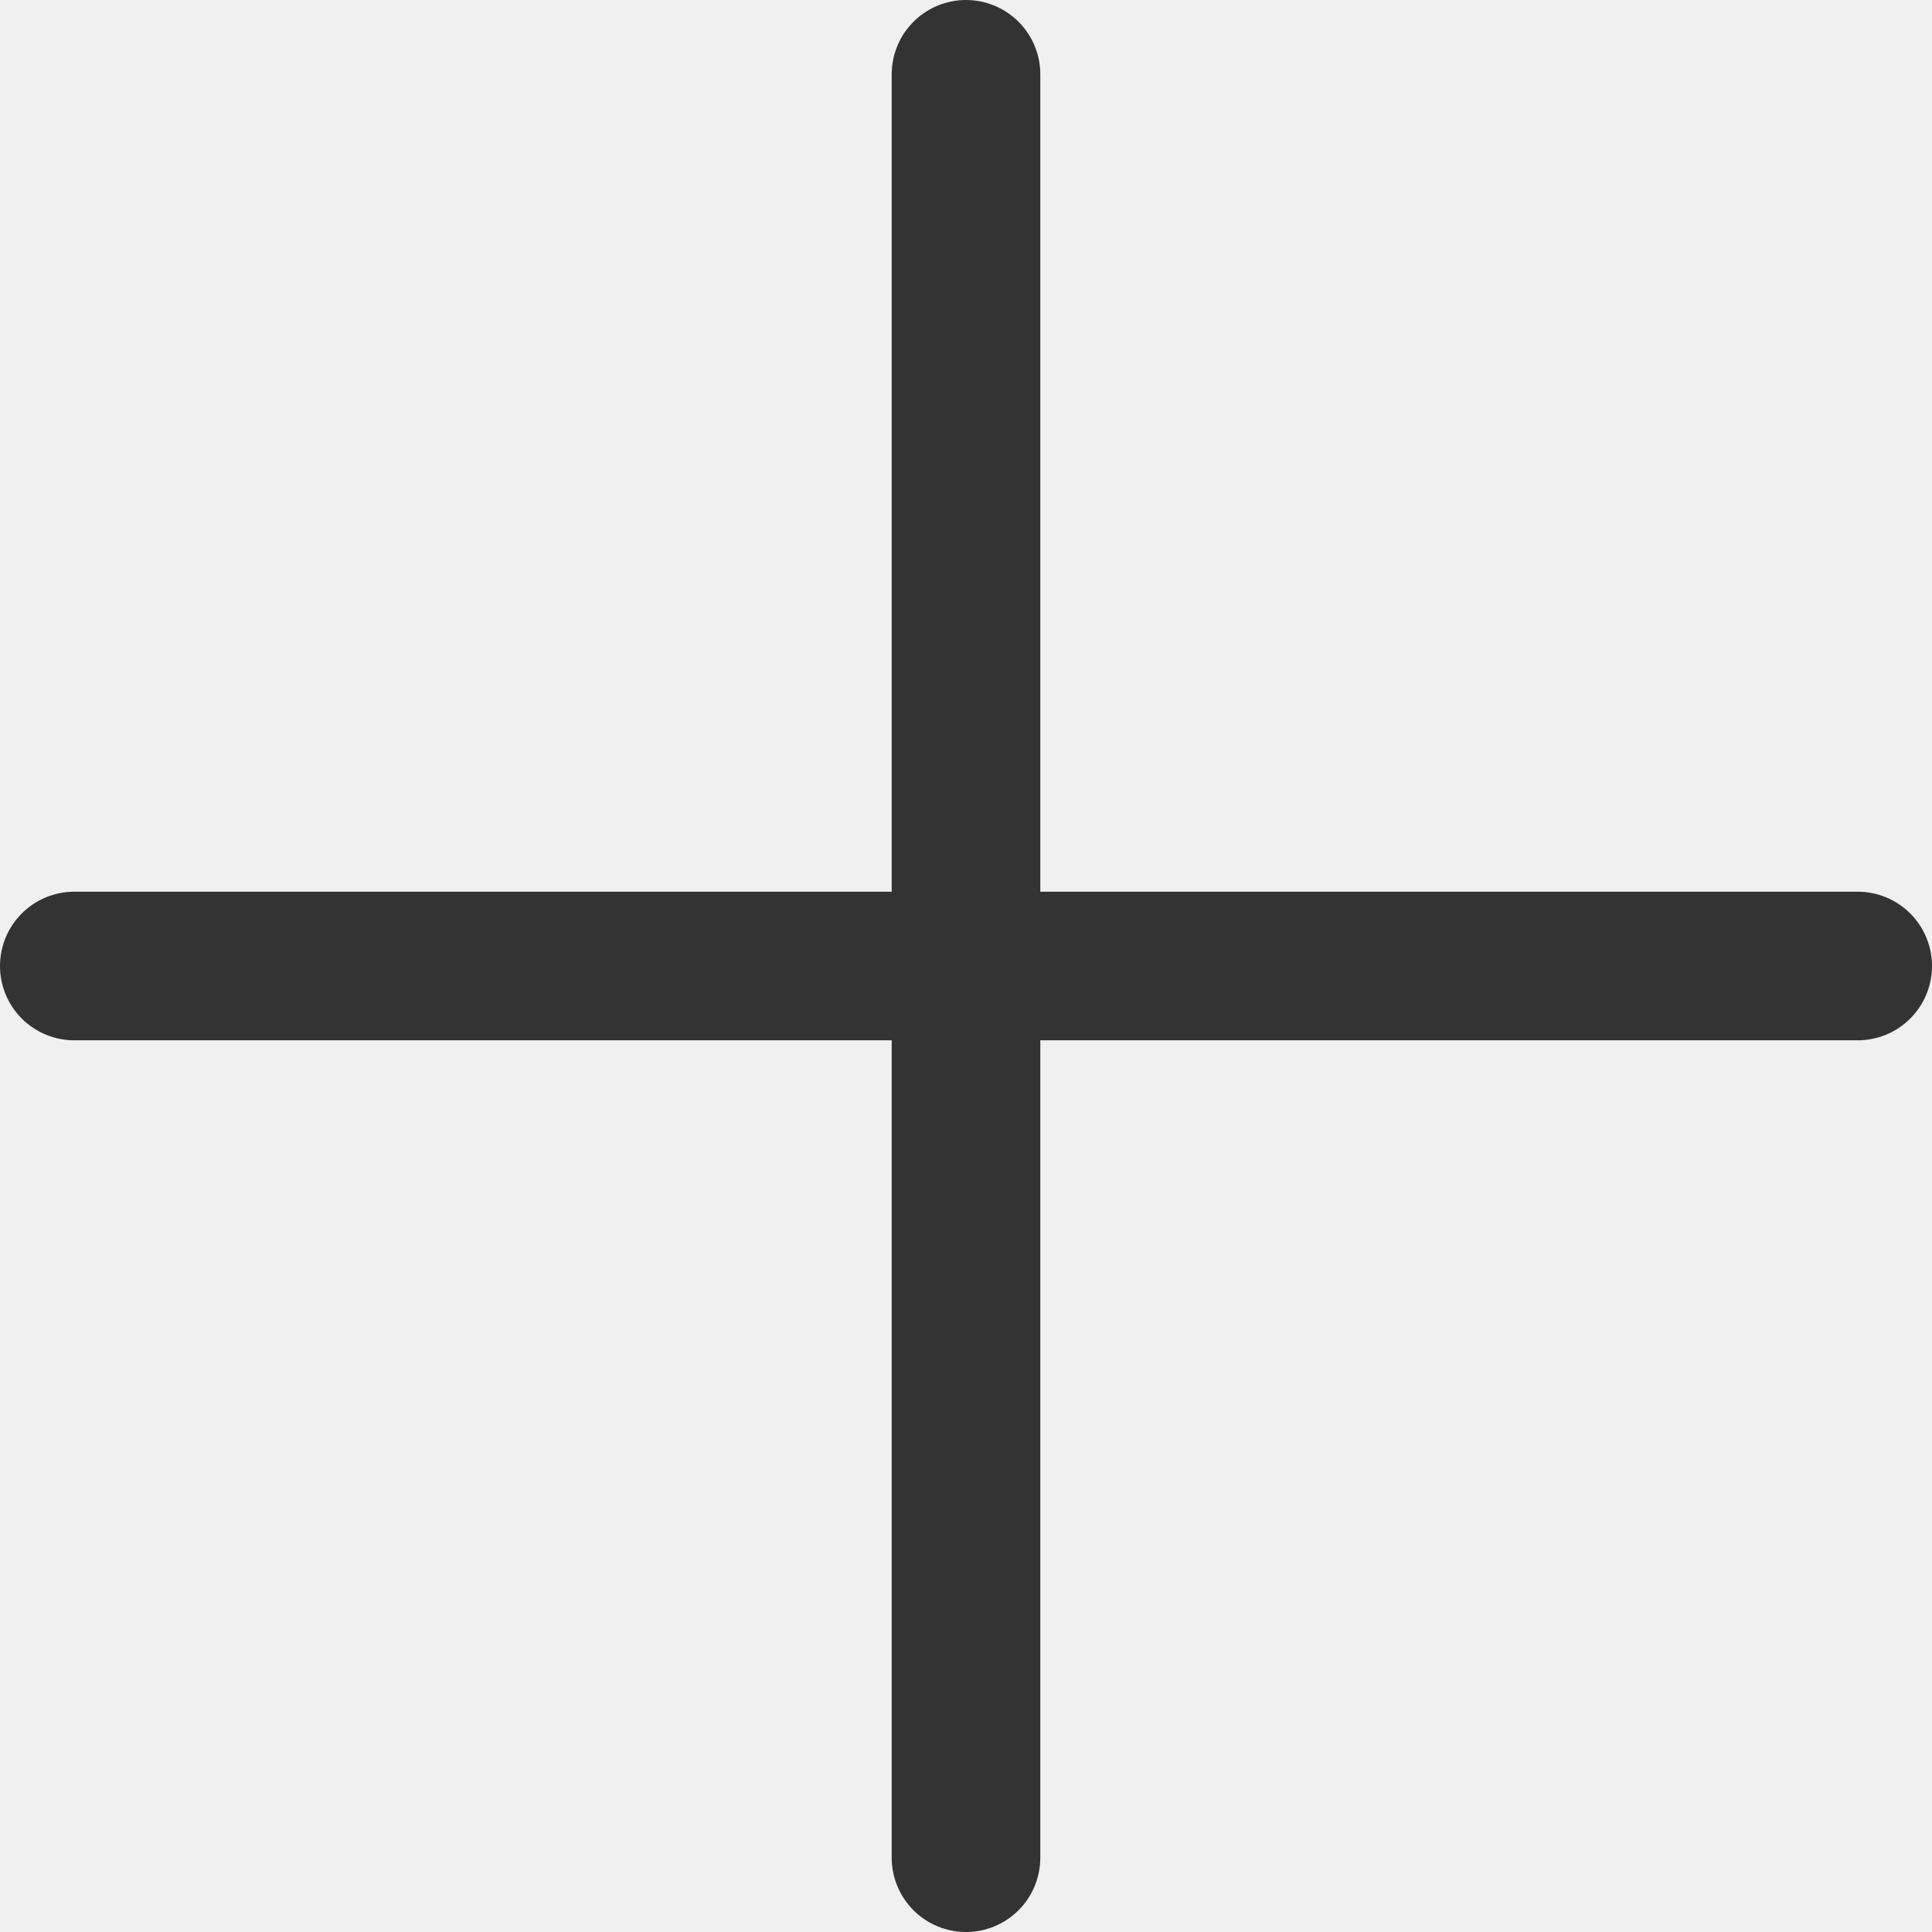
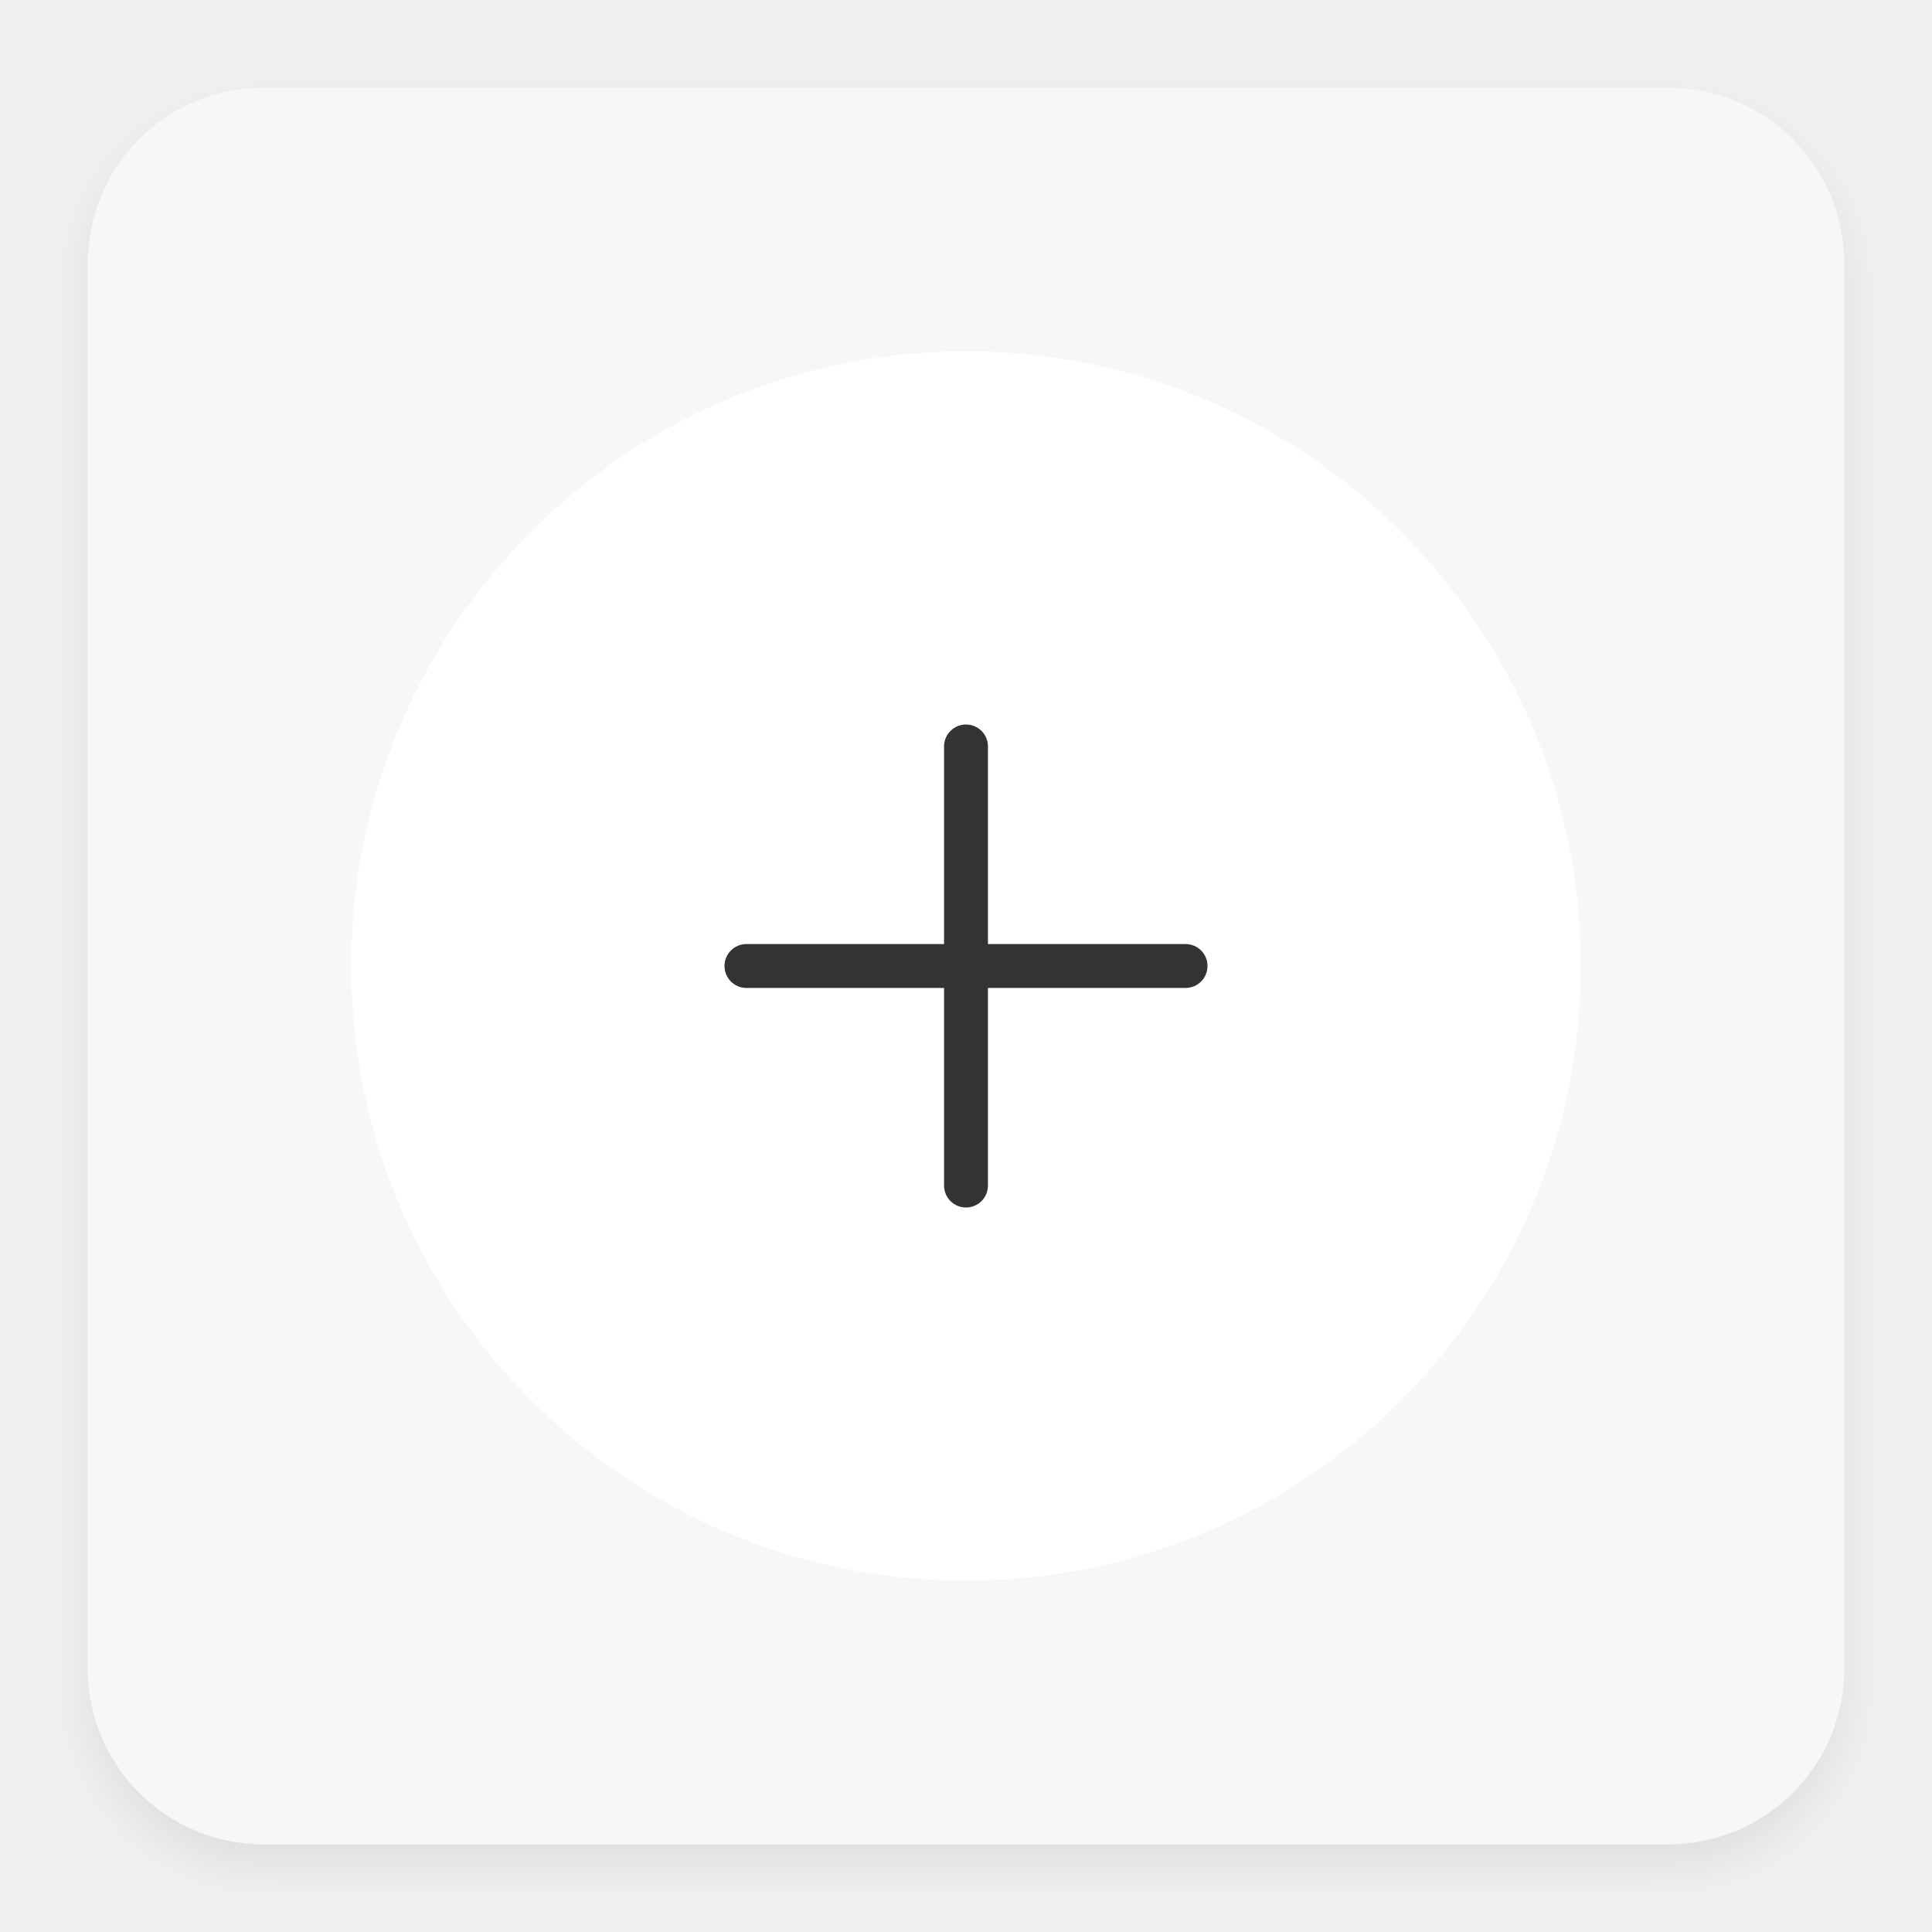
- <svg xmlns="http://www.w3.org/2000/svg" width="26" height="26" viewBox="0 0 26 26">
+ <svg xmlns="http://www.w3.org/2000/svg" width="88" height="88" viewBox="0 0 88 88">
  <defs>
-     <style>.a{fill:none;stroke:#333;stroke-linecap:round;stroke-width:2px;}</style>
+     <style>.a,.c,.e{fill:none;}.a{opacity:0.88;}.b{fill:#f7f7f7;}.d{fill:#fff;}.e{stroke:#333;stroke-linecap:round;stroke-width:2px;}.f{filter:url(#a);}</style>
+     <filter id="a" x="1" y="2" width="86" height="86" filterUnits="userSpaceOnUse">
+       <feOffset dy="1" input="SourceAlpha" />
+       <feGaussianBlur stdDeviation="1" result="b" />
+       <feFlood flood-opacity="0.078" />
+       <feComposite operator="in" in2="b" />
+       <feComposite in="SourceGraphic" />
+     </filter>
  </defs>
-   <g transform="translate(-1334.5 -492.5)">
-     <line class="a" x1="24" transform="translate(1335.5 505.5)" />
-     <line class="a" y1="24" transform="translate(1347.5 493.5)" />
+   <g transform="translate(-1005 -924)">
+     <g transform="translate(96)">
+       <g transform="translate(192)">
+         <rect class="a" width="88" height="88" transform="translate(717 924)" />
+         <g transform="translate(337 316)">
+           <g class="f" transform="matrix(1, 0, 0, 1, 380, 608)">
+             <rect class="b" width="80" height="80" rx="8" transform="translate(4 4)" />
+           </g>
+           <g transform="translate(246 204)">
+             <rect class="c" width="80" height="80" transform="translate(138 408)" />
+           </g>
+         </g>
+       </g>
+     </g>
+     <g transform="translate(388 260)">
+       <circle class="d" cx="28" cy="28" r="28" transform="translate(633 680)" />
+       <g transform="translate(639.258 686.258)">
+         <g transform="translate(12.516 12.516)">
+           <line class="e" x1="20" transform="translate(-0.774 9.226)" />
+           <line class="e" y1="20" transform="translate(9.226 -0.774)" />
+         </g>
+       </g>
+     </g>
  </g>
</svg>
